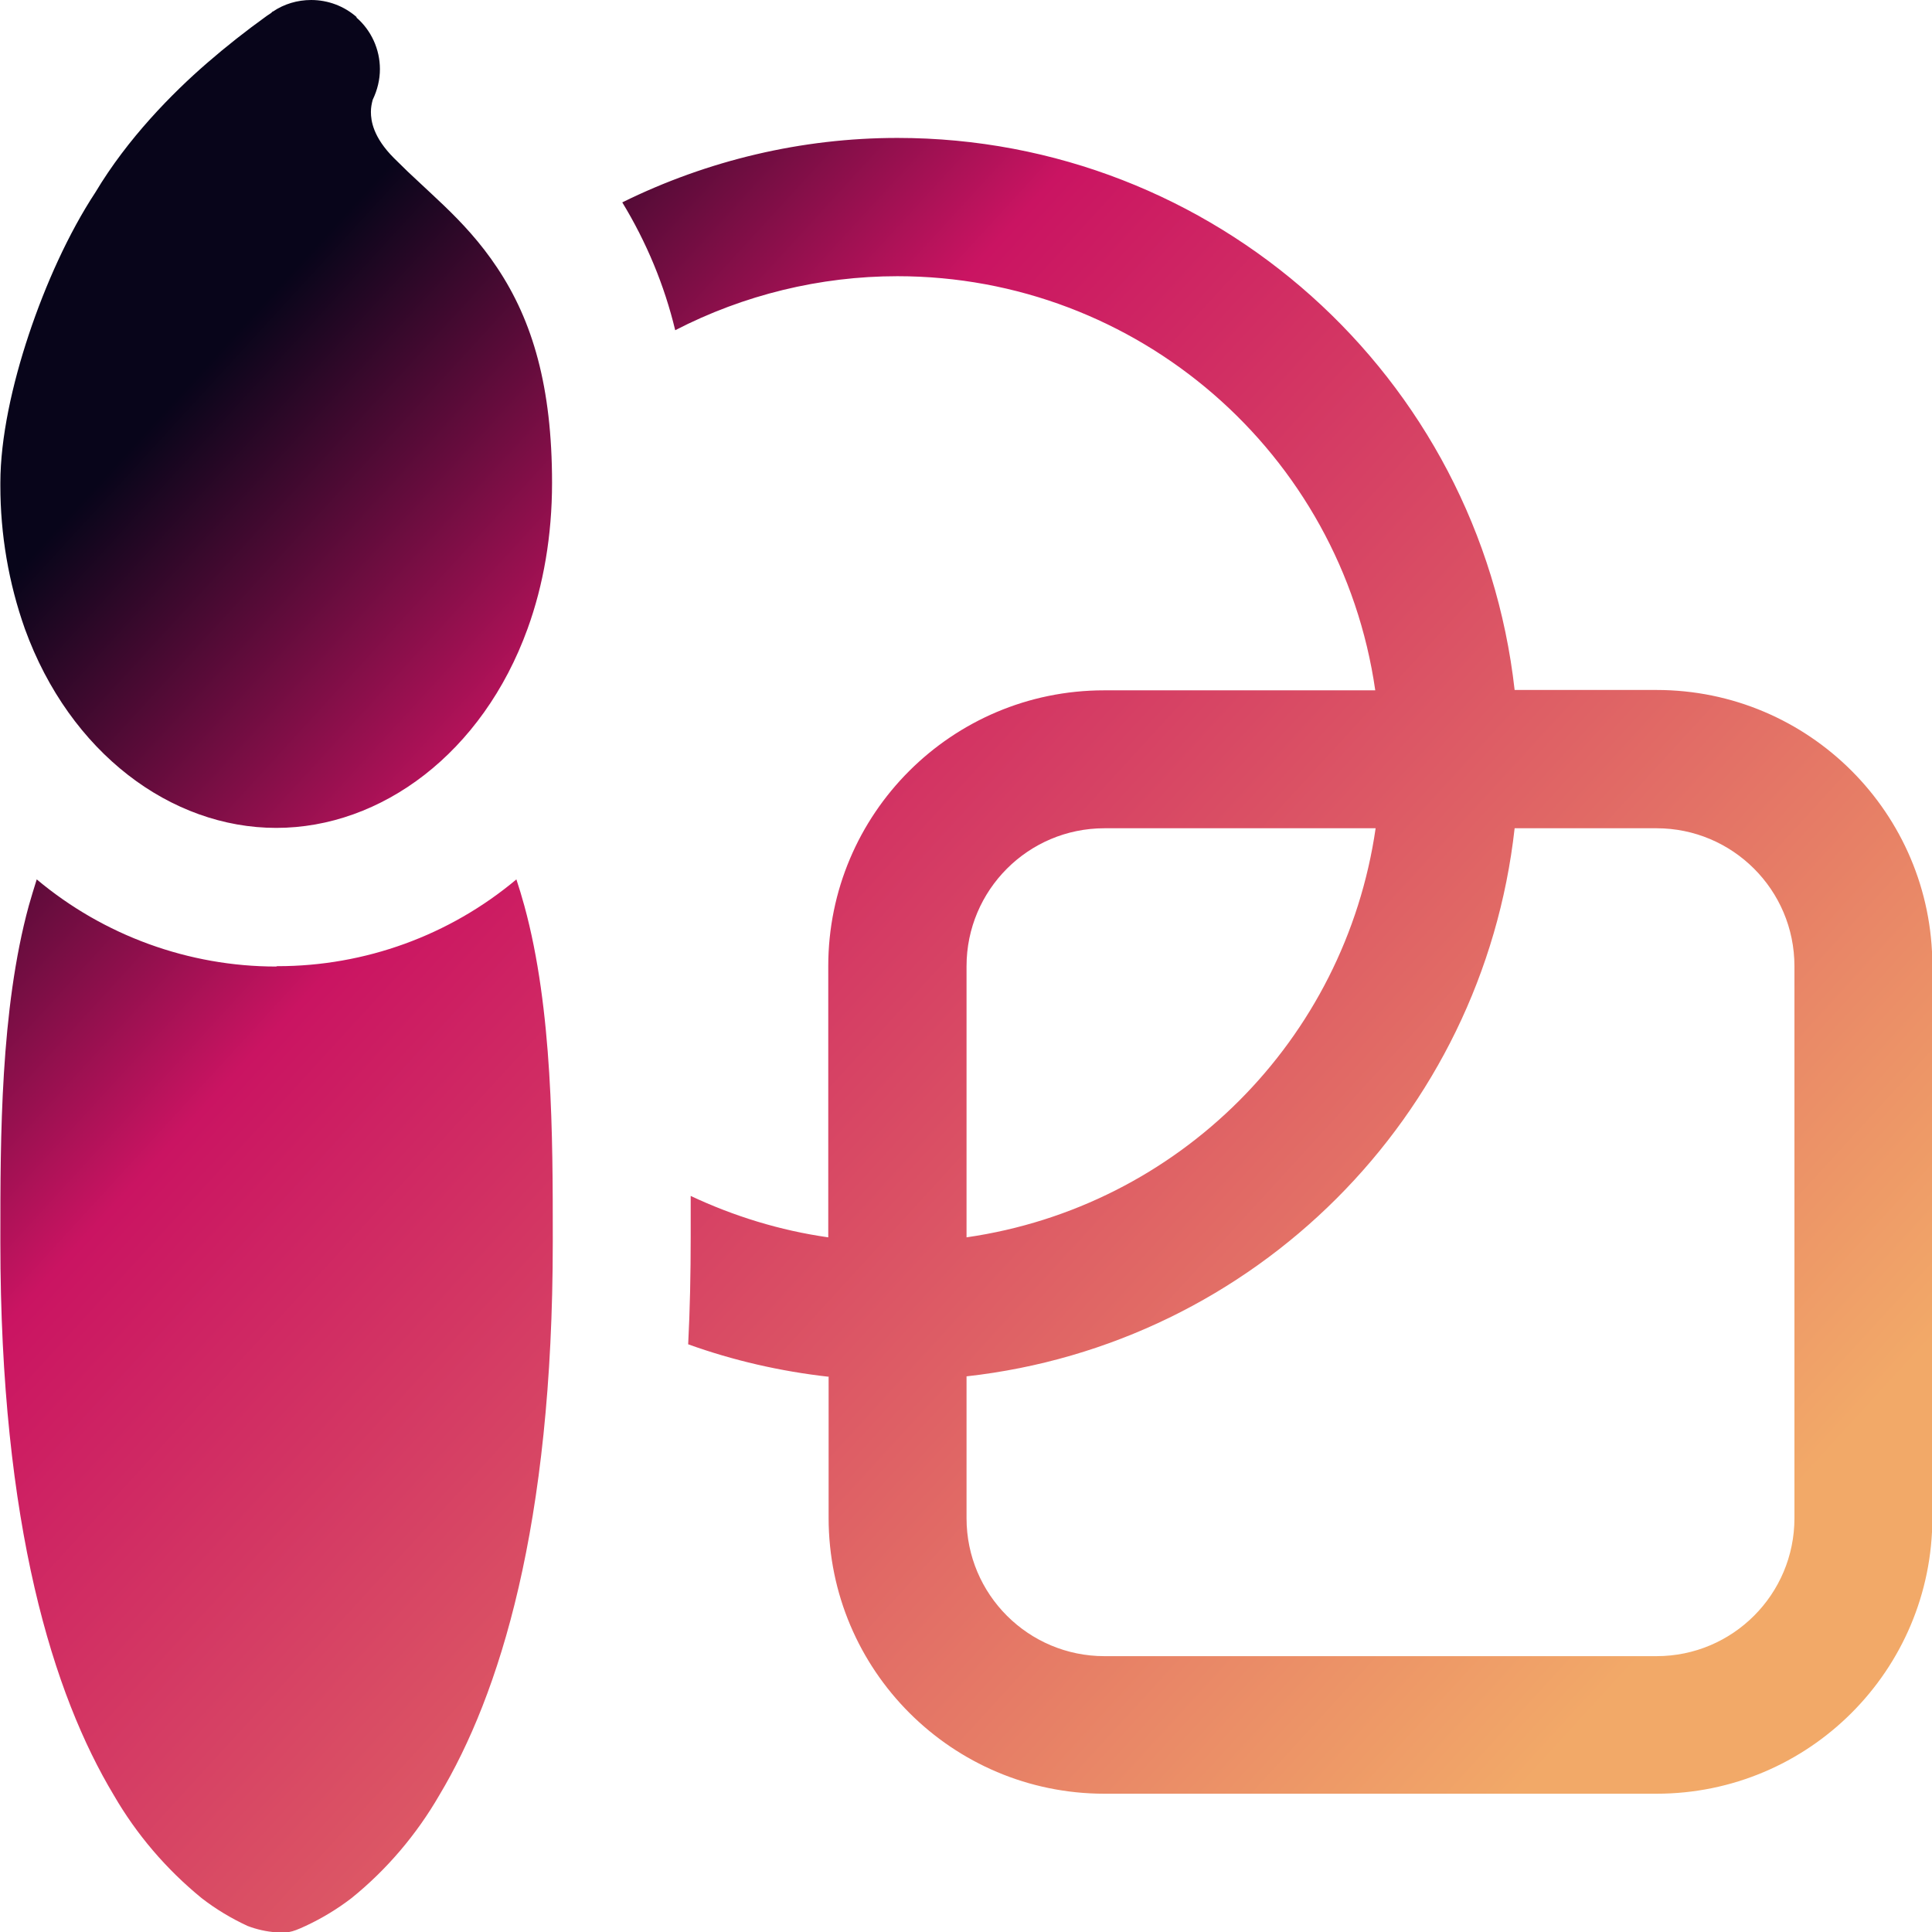
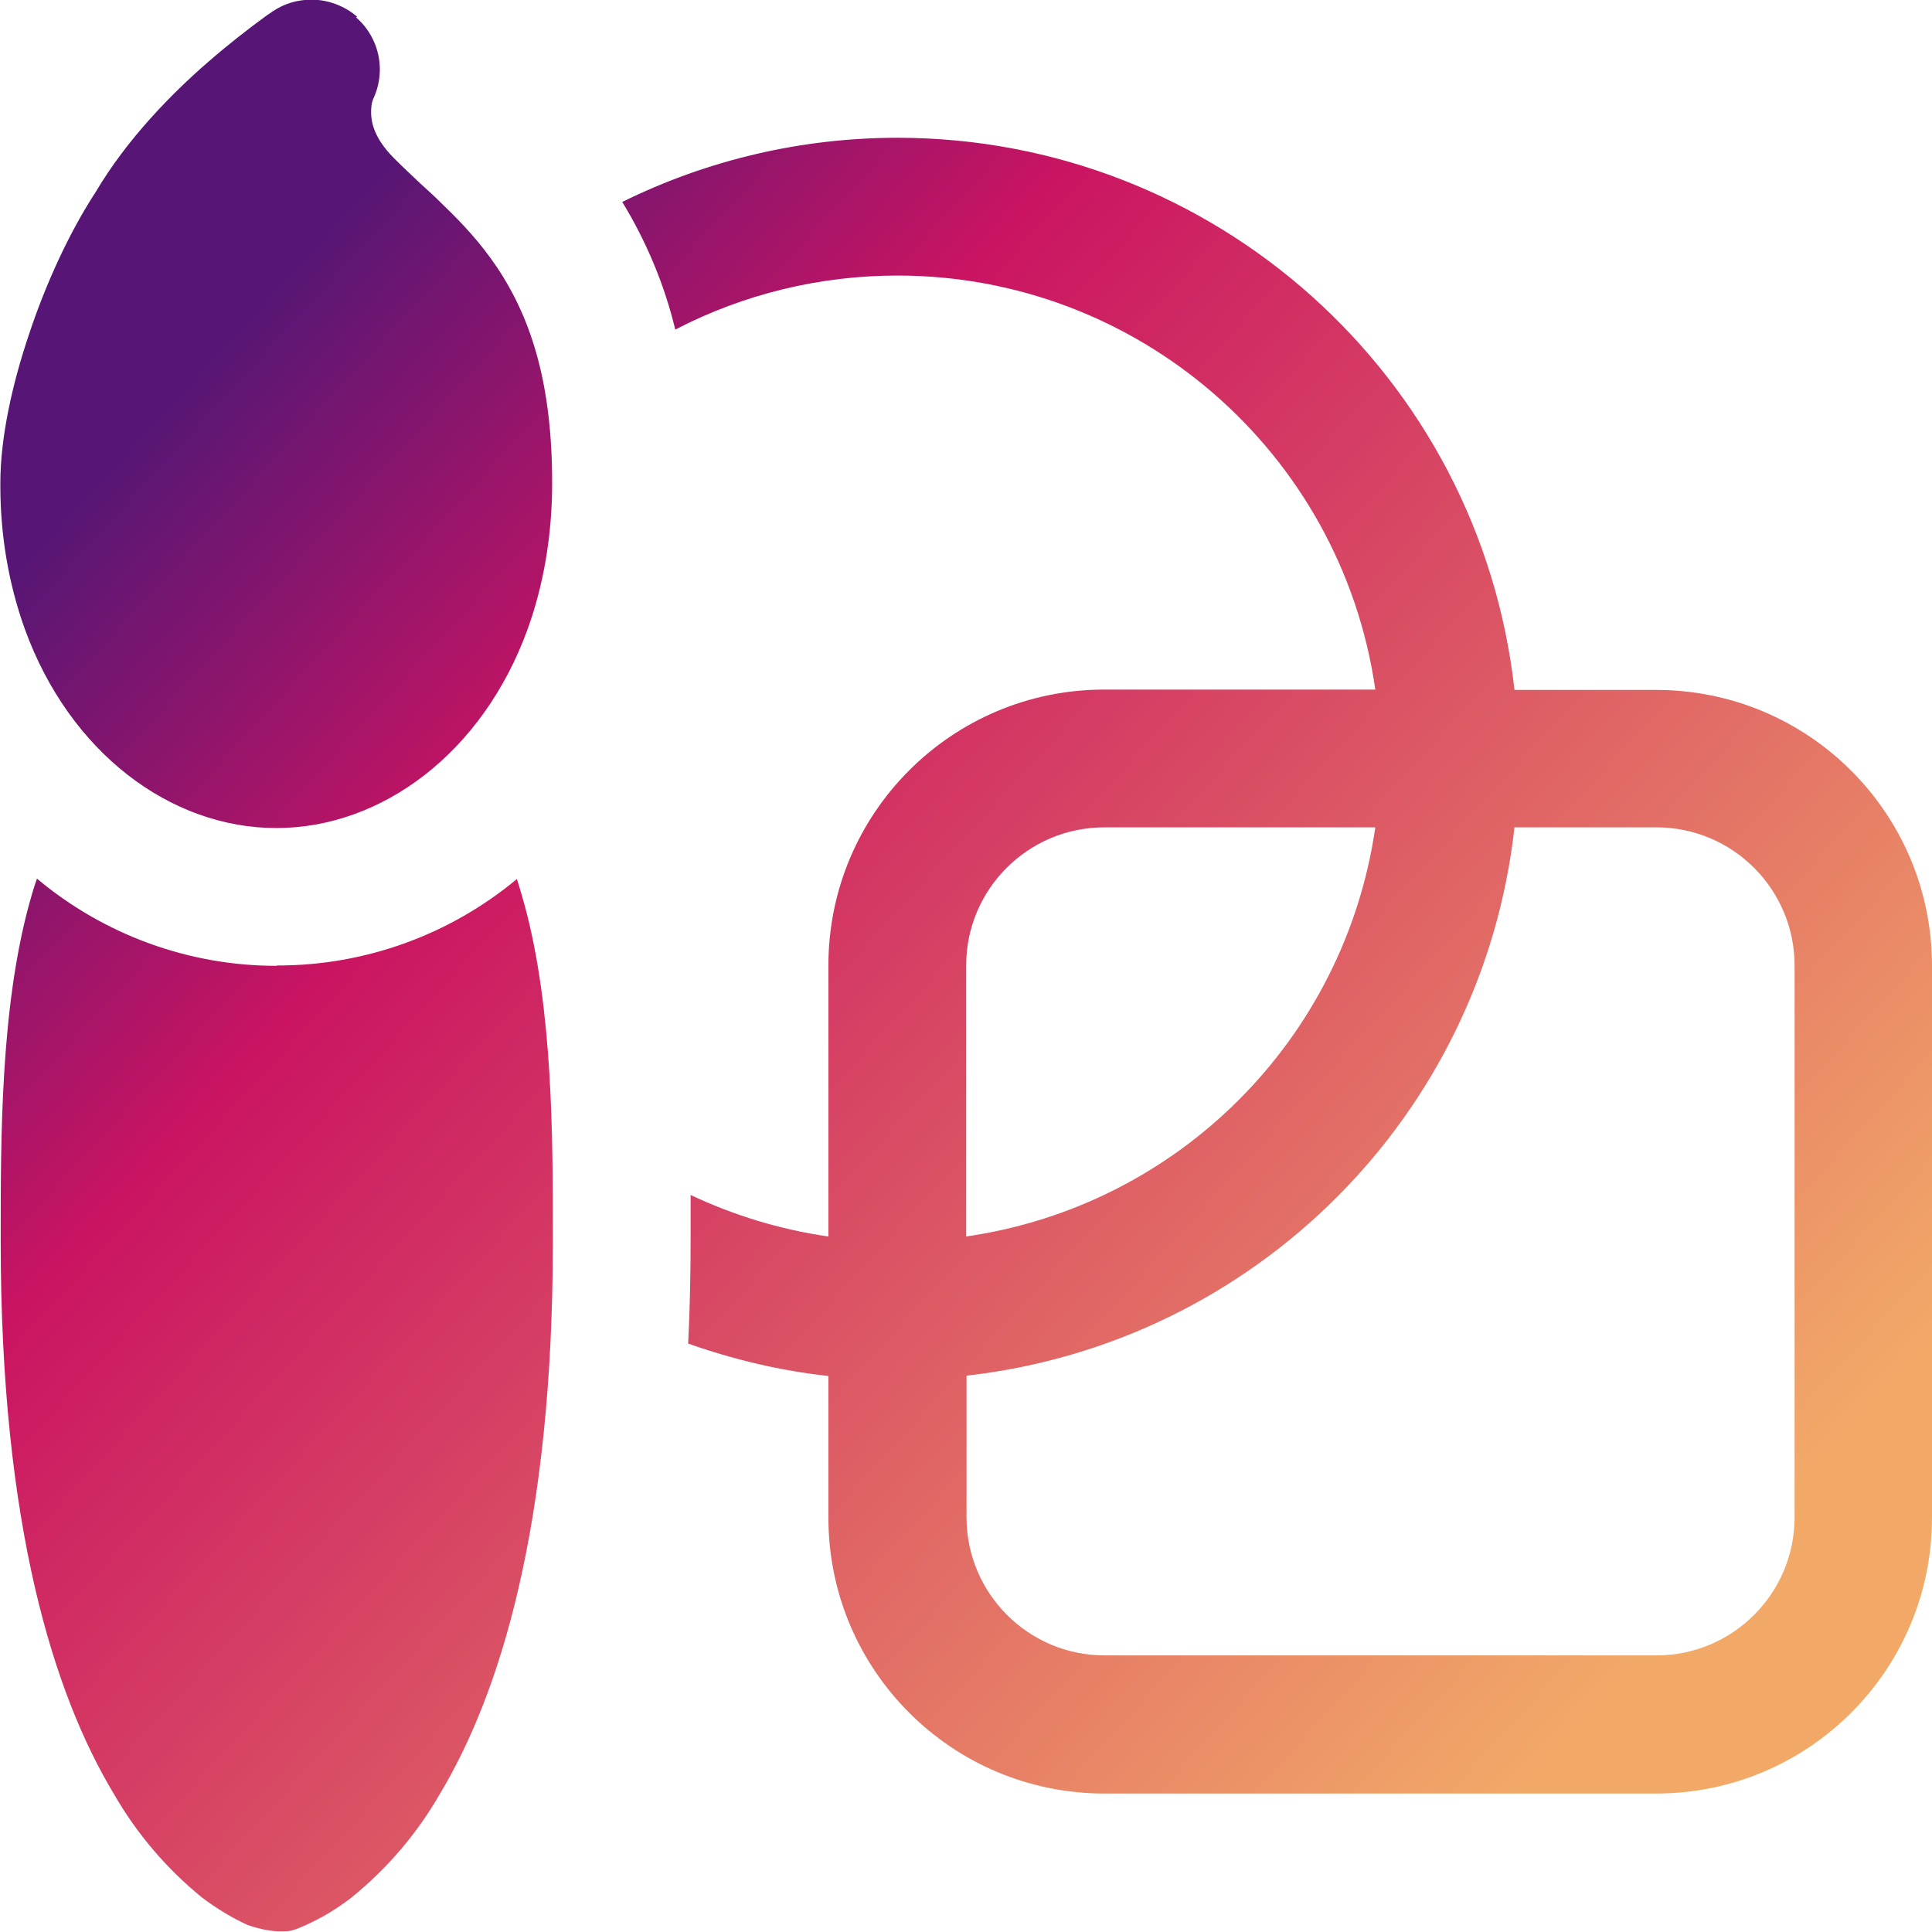
- <svg xmlns="http://www.w3.org/2000/svg" viewBox="0 0 53.64 53.65">
+ <svg xmlns="http://www.w3.org/2000/svg" viewBox="0 0 55.37 55.39">
  <defs>
-     <linearGradient id="skill-design-grad" gradientUnits="userSpaceOnUse" x1="46.6" y1="44.94" x2="7.03" y2="8.72">
+     <linearGradient id="skill-design-grad" gradientUnits="userSpaceOnUse" x1="48.11" y1="46.39" x2="7.26" y2="9">
      <stop offset="0" style="stop-opacity:1; stop-color:#F2A968" />
      <stop offset="0.741" style="stop-opacity:1; stop-color:#CA1462" />
-       <stop offset="1" style="stop-opacity:1; stop-color:#08051A" />
+       <stop offset="1" style="stop-opacity:1; stop-color:#571675" />
    </linearGradient>
  </defs>
  <g>
-     <path fill="url(#skill-design-grad)" d="M9.89 0.48c0.42,0.36 0.66,0.89 0.66,1.44 0,0.29 -0.07,0.58 -0.2,0.85 -0.03,0.11 -0.05,0.22 -0.05,0.33 0,0 0,0.01 0,0.01 0,0.24 0.06,0.7 0.64,1.28 0.28,0.28 0.49,0.48 0.73,0.7 0.19,0.18 0.39,0.36 0.65,0.61 0.5,0.48 1.02,1.03 1.49,1.74 0.98,1.47 1.52,3.3 1.52,5.97 0,1.46 -0.24,2.84 -0.68,4.05 -1.25,3.45 -4.06,5.53 -6.98,5.53 -2.92,0 -5.73,-2.08 -6.98,-5.53 -0.45,-1.27 -0.68,-2.62 -0.68,-3.97 0,-0.03 0,-0.06 0,-0.08 0,-1.25 0.33,-2.74 0.79,-4.12 0.46,-1.38 1.1,-2.81 1.85,-3.95 0.89,-1.49 2.13,-2.75 3.1,-3.59 0.53,-0.46 1.09,-0.9 1.66,-1.31l0.12 -0.08 0.03 -0.03 0.01 -0.01 0.01 -0c0.31,-0.21 0.68,-0.32 1.06,-0.32 0.47,0 0.92,0.17 1.27,0.48m-2.23 26.35c0.01,0 0.02,0 0.03,0 2.42,0 4.77,-0.85 6.63,-2.41 0.08,0.24 0.15,0.48 0.22,0.73 0.79,2.88 0.79,6.45 0.79,9.2l0 0.14c0,7.89 -1.48,12.57 -3.15,15.36 -0.63,1.09 -1.46,2.07 -2.44,2.86 -0.39,0.3 -0.82,0.56 -1.27,0.77 -0.45,0.21 -0.49,0.18 -0.81,0.18 -0.28,-0.02 -0.55,-0.08 -0.81,-0.18 -0.45,-0.21 -0.87,-0.46 -1.27,-0.77 -0.98,-0.8 -1.81,-1.77 -2.44,-2.86 -1.67,-2.78 -3.15,-7.47 -3.15,-15.35l0 -0.14c0,-2.76 0,-6.32 0.79,-9.21 0.07,-0.24 0.14,-0.48 0.22,-0.73 1.86,1.56 4.22,2.42 6.65,2.42 0,0 0.01,0 0.01,0m15.32 11.39c-1.33,-0.15 -2.64,-0.45 -3.89,-0.9 0.05,-0.97 0.07,-1.96 0.07,-2.99l0 -1.13c1.19,0.56 2.48,0.96 3.82,1.15l0 -7.53c0,-4.23 3.43,-7.66 7.66,-7.66l7.53 0c-0.95,-6.6 -6.61,-11.5 -13.27,-11.5 -2.15,0 -4.27,0.52 -6.17,1.5 -0.3,-1.25 -0.8,-2.45 -1.47,-3.55 2.37,-1.17 4.99,-1.79 7.64,-1.79 8.78,0 16.16,6.6 17.14,15.33l3.94 0c4.23,0 7.66,3.43 7.66,7.66l0 15.33c0,4.23 -3.43,7.66 -7.66,7.66l-15.33 0c-4.23,-0 -7.66,-3.43 -7.66,-7.66l0 -3.93zm19.06 -15.23c-0.89,8.01 -7.22,14.33 -15.22,15.22l-0 3.94c0,2.12 1.72,3.83 3.83,3.83l15.33 0c2.12,0 3.83,-1.72 3.83,-3.83l-0 -15.33c0,-2.12 -1.72,-3.83 -3.83,-3.83l-3.94 0zm-3.86 0l-7.53 0c-2.12,0 -3.83,1.72 -3.83,3.83l0 7.53c5.89,-0.85 10.51,-5.48 11.36,-11.36z" />
+     <path fill="url(#skill-design-grad)" d="M10.21 0.5c0.43,0.37 0.68,0.92 0.68,1.49 0,0.3 -0.07,0.6 -0.2,0.87 -0.04,0.11 -0.05,0.23 -0.05,0.35 0,0 0,0.01 0,0.01 0,0.25 0.06,0.72 0.66,1.32 0.29,0.29 0.51,0.49 0.75,0.72 0.2,0.18 0.41,0.37 0.67,0.63 0.51,0.49 1.06,1.07 1.54,1.79 1.01,1.52 1.57,3.41 1.57,6.17 0,1.51 -0.25,2.93 -0.7,4.18 -1.29,3.56 -4.19,5.71 -7.21,5.71 -3.02,0 -5.92,-2.15 -7.21,-5.71 -0.47,-1.31 -0.7,-2.7 -0.7,-4.1 0,-0.03 0,-0.06 0,-0.09 0,-1.29 0.34,-2.83 0.82,-4.25 0.47,-1.42 1.14,-2.9 1.91,-4.08 0.91,-1.54 2.2,-2.84 3.2,-3.71 0.55,-0.48 1.12,-0.93 1.71,-1.36l0.12 -0.08 0.04 -0.03 0.01 -0.01 0.01 -0c0.32,-0.22 0.71,-0.33 1.1,-0.33 0.48,0 0.95,0.18 1.31,0.49m-2.3 27.2c0.01,0 0.02,0 0.03,0 2.5,0 4.93,-0.88 6.85,-2.48 0.08,0.25 0.15,0.5 0.22,0.75 0.81,2.98 0.81,6.65 0.81,9.5l0 0.15c0,8.14 -1.52,12.98 -3.25,15.85 -0.65,1.13 -1.51,2.13 -2.52,2.95 -0.4,0.31 -0.84,0.58 -1.31,0.79 -0.46,0.21 -0.5,0.18 -0.84,0.18 -0.28,-0.02 -0.57,-0.09 -0.83,-0.18 -0.46,-0.21 -0.9,-0.48 -1.31,-0.79 -1.01,-0.82 -1.87,-1.83 -2.52,-2.96 -1.73,-2.87 -3.25,-7.71 -3.25,-15.85l0 -0.14c0,-2.85 0,-6.52 0.81,-9.51 0.07,-0.25 0.14,-0.5 0.23,-0.75 1.92,1.61 4.35,2.5 6.86,2.5 0,0 0.01,0 0.01,0m15.82 11.76c-1.37,-0.15 -2.72,-0.47 -4.02,-0.93 0.05,-1 0.07,-2.02 0.07,-3.09l0 -1.17c1.23,0.58 2.56,0.99 3.95,1.19l0 -7.77c0,-4.37 3.54,-7.91 7.91,-7.91l7.77 0c-0.98,-6.81 -6.82,-11.87 -13.7,-11.87 -2.22,0 -4.41,0.53 -6.37,1.55 -0.31,-1.29 -0.83,-2.53 -1.52,-3.66 2.45,-1.21 5.15,-1.84 7.89,-1.84 9.07,0 16.69,6.82 17.69,15.83l4.06 0c4.37,0 7.91,3.54 7.91,7.91l0 15.82c0,4.37 -3.54,7.91 -7.91,7.91l-15.82 0c-4.37,-0 -7.91,-3.54 -7.91,-7.91l0 -4.05zm19.67 -15.73c-0.92,8.27 -7.45,14.79 -15.71,15.72l-0 4.06c0,2.18 1.77,3.96 3.96,3.96l15.82 0c2.18,0 3.96,-1.77 3.96,-3.96l-0 -15.82c0,-2.18 -1.77,-3.96 -3.96,-3.96l-4.06 0zm-3.99 0l-7.77 0c-2.18,0 -3.96,1.77 -3.96,3.96l0 7.77c6.08,-0.88 10.85,-5.65 11.73,-11.73z" />
  </g>
</svg>
